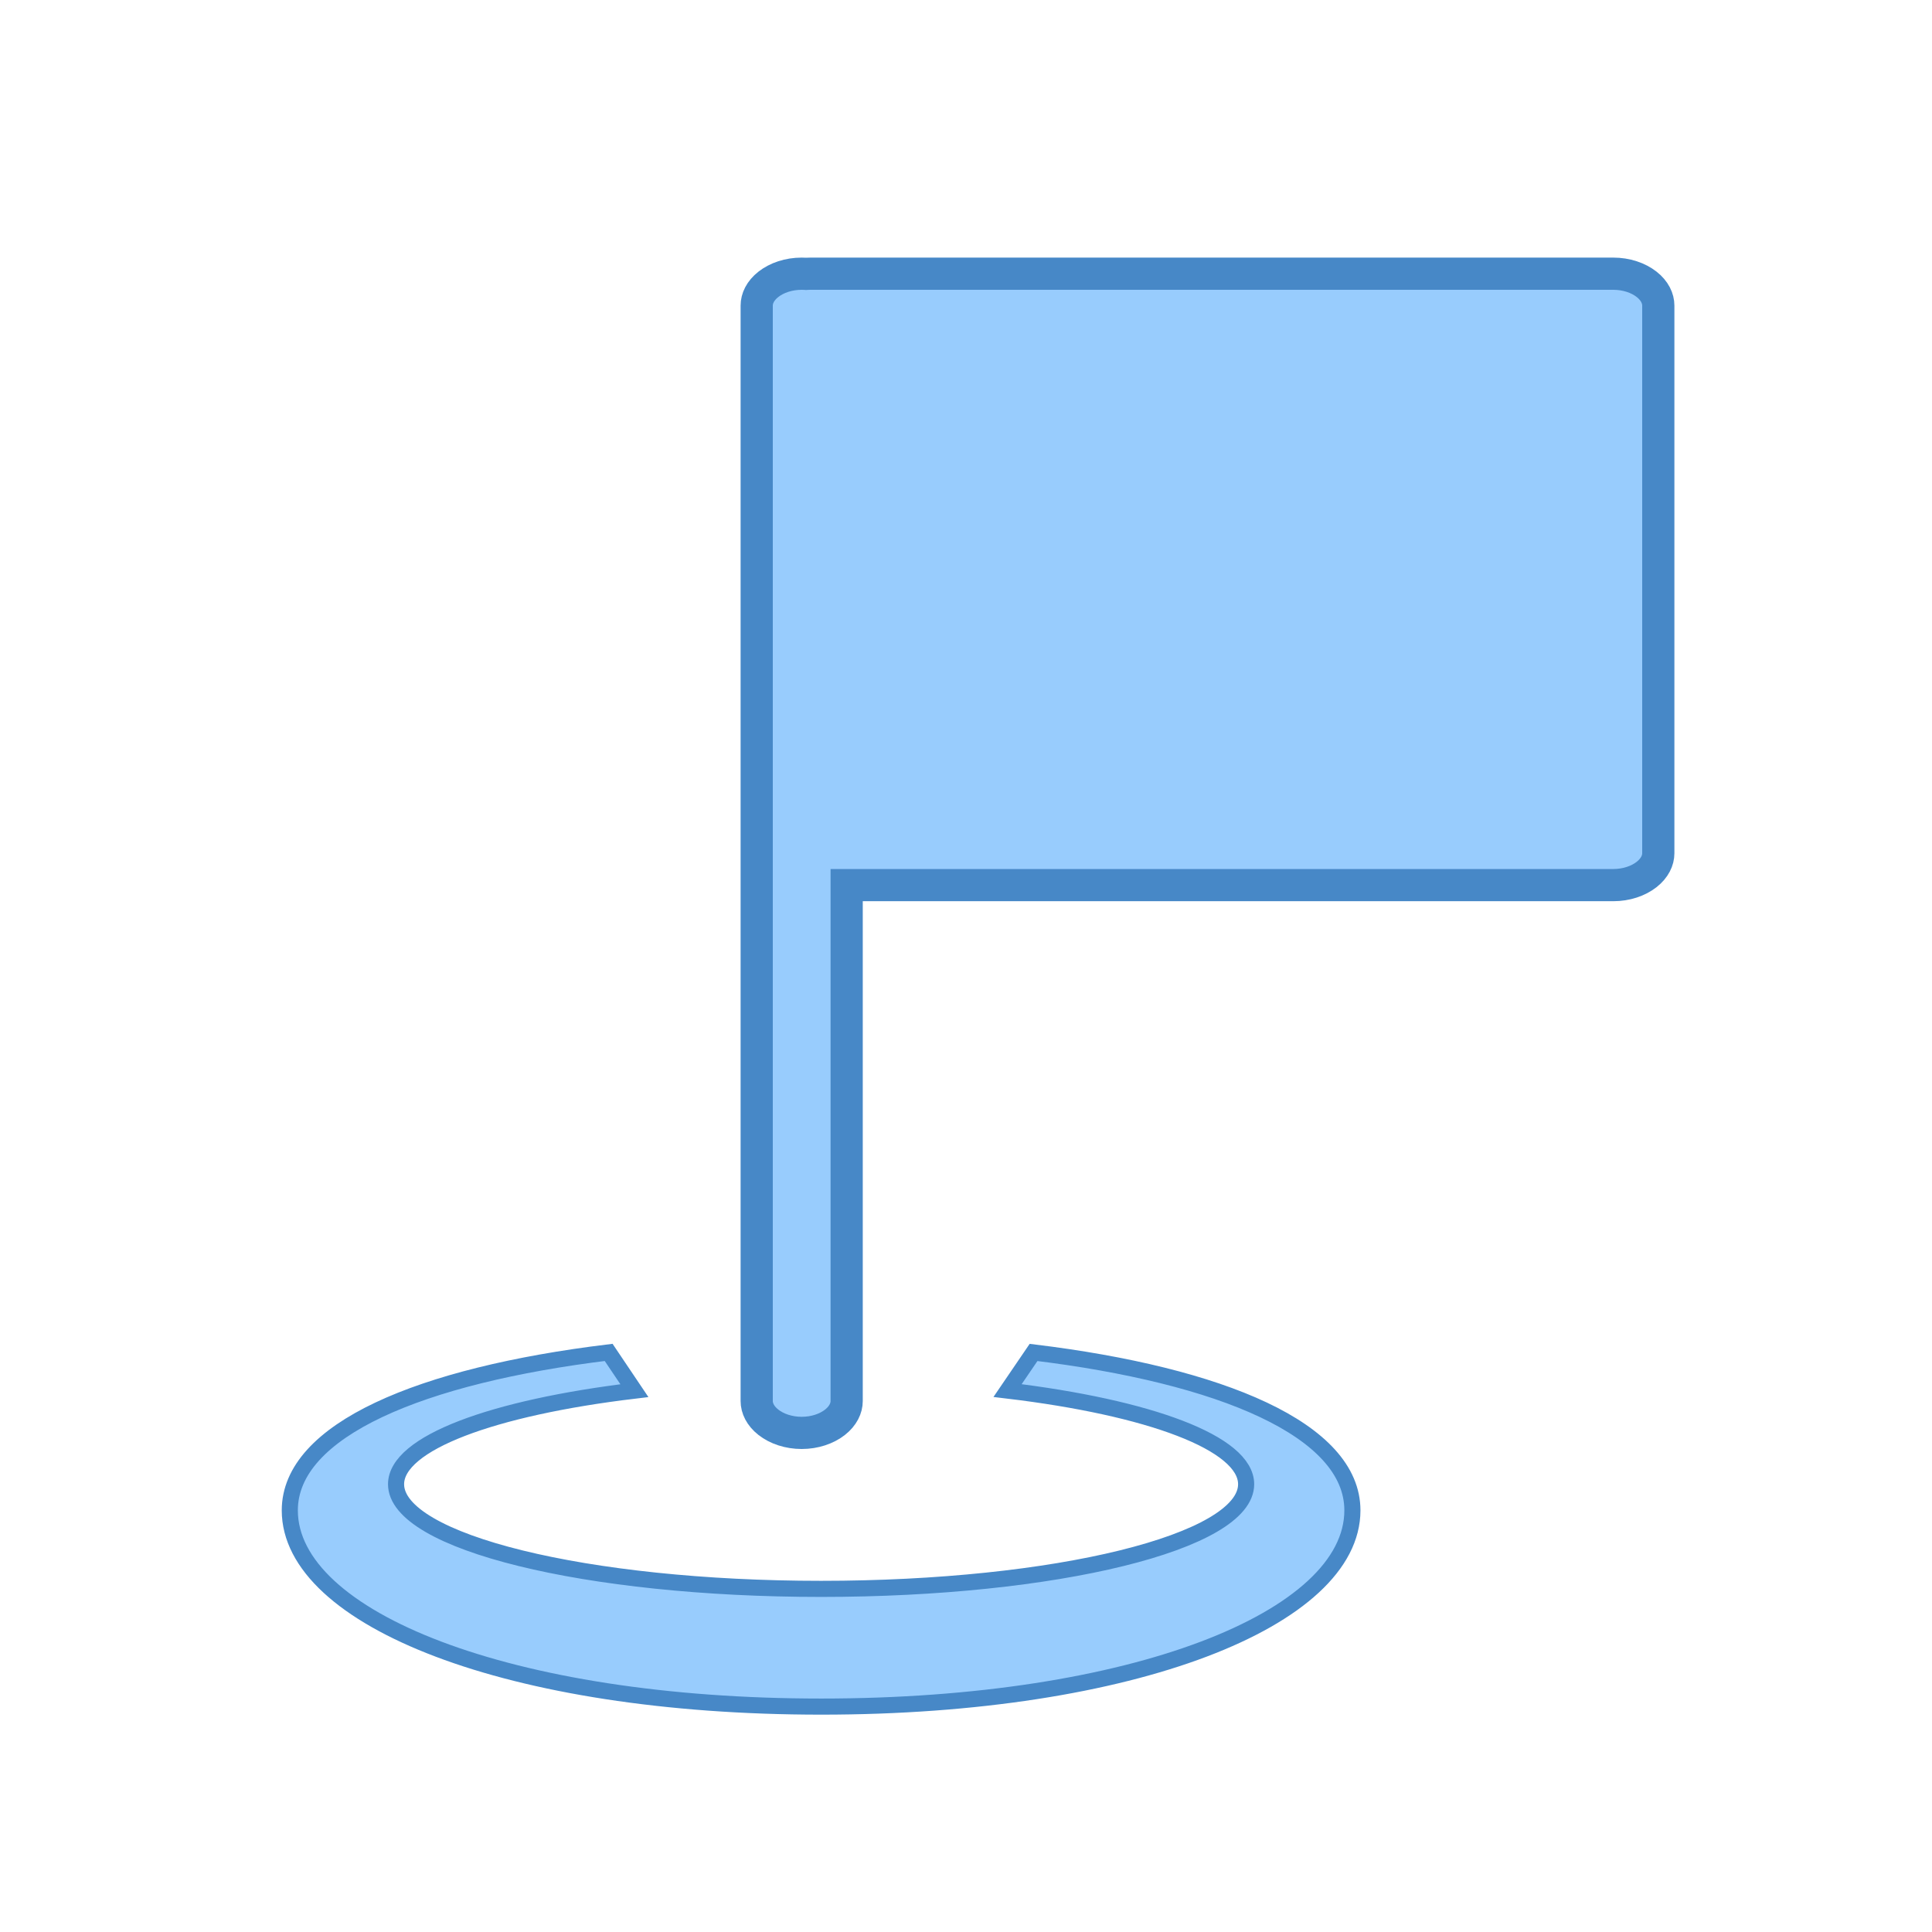
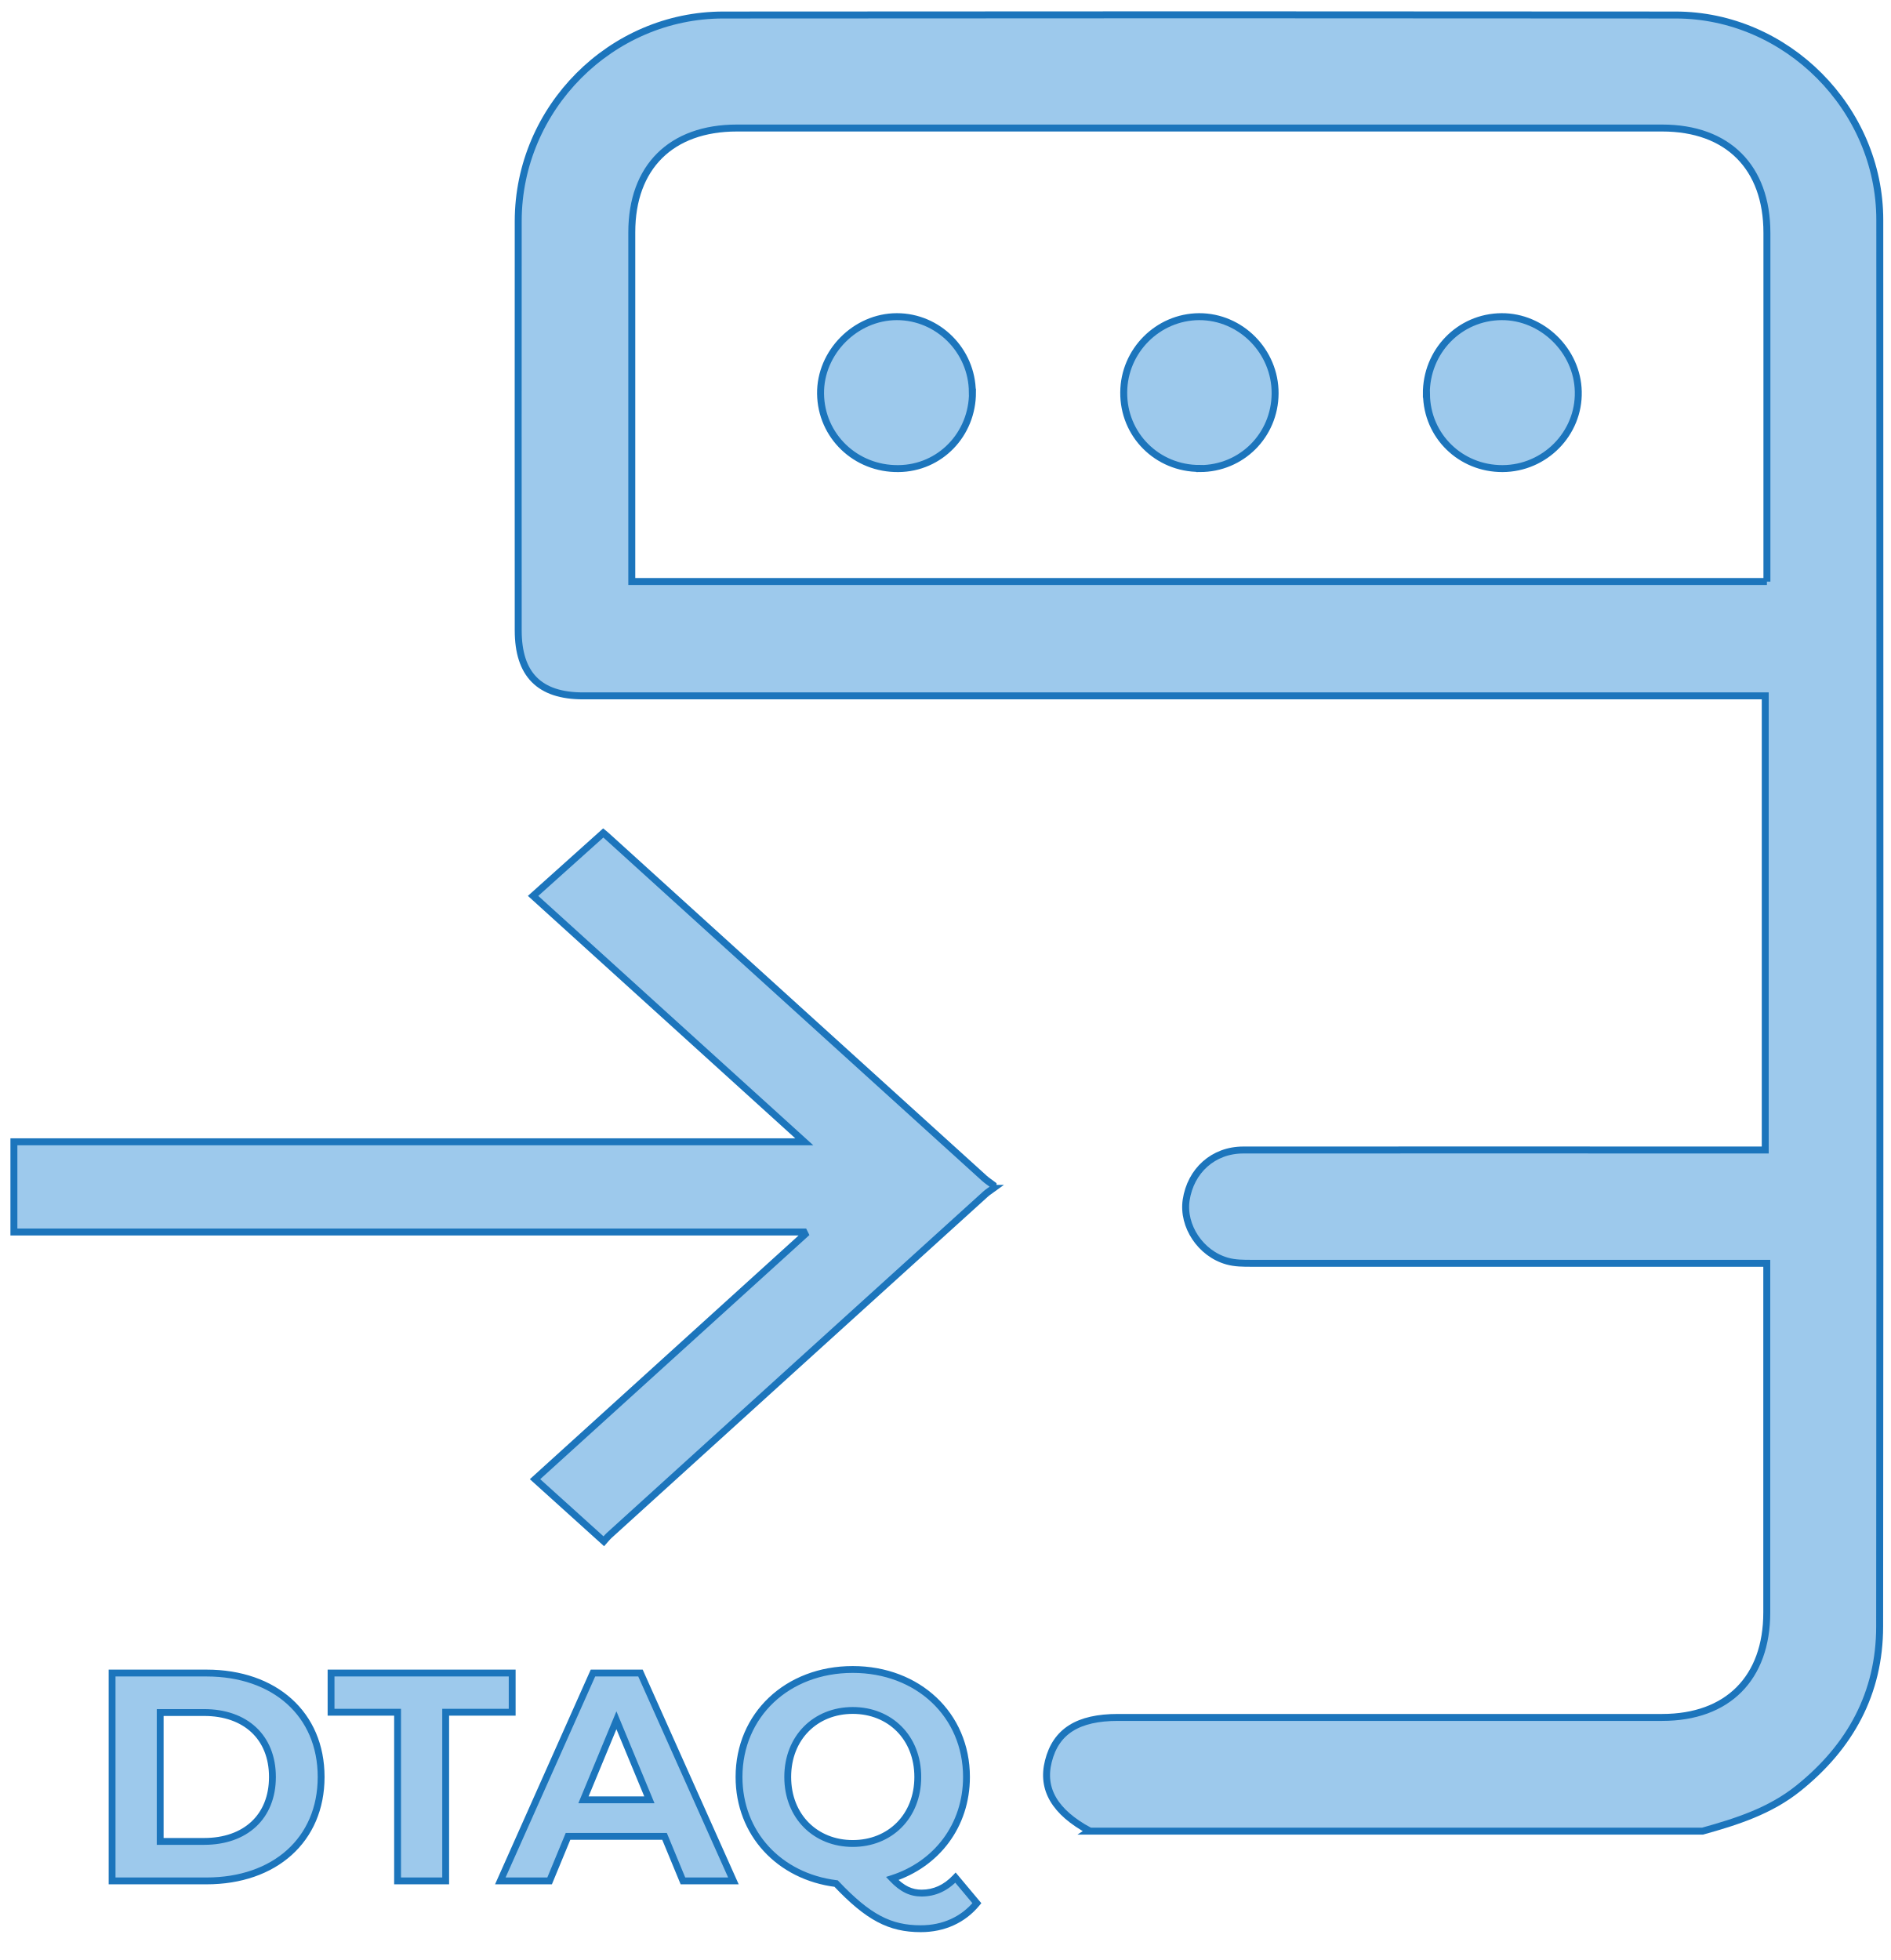
- <svg xmlns="http://www.w3.org/2000/svg" width="60" height="60" viewBox="0 0 60 60" fill="none">
-   <path d="M26.794 27.488H26.294V27.988V43.511C26.294 43.729 26.185 43.971 25.93 44.171C25.672 44.373 25.302 44.5 24.897 44.5C24.493 44.5 24.122 44.373 23.864 44.171C23.609 43.971 23.5 43.729 23.5 43.511V9.489C23.5 9.271 23.609 9.029 23.864 8.829C24.122 8.627 24.492 8.5 24.896 8.5C24.931 8.5 24.966 8.501 25.001 8.503L25.03 8.505L25.06 8.503C25.096 8.501 25.133 8.5 25.169 8.5H50.103C50.507 8.5 50.878 8.627 51.136 8.829C51.391 9.029 51.5 9.271 51.5 9.489V26.5C51.5 26.718 51.391 26.959 51.136 27.159C50.878 27.361 50.507 27.488 50.103 27.488H26.794Z" fill="#98CCFD" stroke="#4788C7" />
-   <path d="M18.902 42C13.075 42.71 9 44.408 9 46.906C9 50.271 15.81 53 25.5 53C35.19 53 42 50.272 42 46.906C42 44.407 37.925 42.71 32.098 42.001L31.291 43.185C35.683 43.71 38.7 44.813 38.7 46.094C38.7 47.889 32.79 49.344 25.5 49.344C18.21 49.344 12.3 47.889 12.3 46.094C12.3 44.818 15.297 43.715 19.702 43.188C19.436 42.792 19.169 42.397 18.902 42Z" fill="#98CCFD" stroke="#4788C7" stroke-width="0.5" />
+ <svg xmlns="http://www.w3.org/2000/svg" width="136" height="141" viewBox="0 0 136 141" fill="none">
+   <path d="M8.063 135.31H14.856C19.748 135.31 23.102 132.362 23.102 127.833C23.102 123.304 19.748 120.356 14.856 120.356H8.063V135.31ZM11.524 132.469V123.198H14.685C17.655 123.198 19.599 124.971 19.599 127.833C19.599 130.696 17.655 132.469 14.685 132.469H11.524ZM28.601 135.31H32.062V123.176H36.847V120.356H23.816V123.176H28.601V135.31ZM49.13 135.31H52.762L46.075 120.356H42.657L35.992 135.31H39.538L40.863 132.106H47.806L49.13 135.31ZM41.974 129.478L44.345 123.753L46.716 129.478H41.974ZM68.737 135.075C68.033 135.823 67.221 136.186 66.302 136.186C65.555 136.186 64.914 135.908 64.187 135.139C67.37 134.114 69.528 131.337 69.528 127.833C69.528 123.369 66.046 120.1 61.346 120.1C56.625 120.1 53.164 123.39 53.164 127.833C53.164 131.892 56.048 134.99 60.15 135.502C62.457 137.938 64.016 138.749 66.238 138.749C67.883 138.749 69.293 138.108 70.276 136.912L68.737 135.075ZM56.668 127.833C56.668 124.992 58.676 123.048 61.346 123.048C64.016 123.048 66.025 124.992 66.025 127.833C66.025 130.674 64.016 132.618 61.346 132.618C58.676 132.618 56.668 130.674 56.668 127.833Z" fill="#9DC9EC" />
+   <path d="M8.063 135.31H7.817V135.556H8.063V135.31ZM8.063 120.356V120.11H7.817V120.356H8.063ZM11.524 132.469H11.278V132.715H11.524V132.469ZM11.524 123.198V122.951H11.278V123.198H11.524ZM8.063 135.556H14.856V135.064H8.063V135.556ZM14.856 135.556C17.351 135.556 19.475 134.804 20.978 133.453C22.484 132.1 23.348 130.162 23.348 127.833H22.856C22.856 130.033 22.043 131.834 20.649 133.087C19.253 134.342 17.253 135.064 14.856 135.064V135.556ZM23.348 127.833C23.348 125.504 22.484 123.567 20.978 122.213C19.475 120.862 17.351 120.11 14.856 120.11V120.603C17.253 120.603 19.253 121.325 20.649 122.58C22.043 123.833 22.856 125.633 22.856 127.833H23.348ZM14.856 120.11H8.063V120.603H14.856V120.11ZM7.817 120.356V135.31H8.309V120.356H7.817ZM11.77 132.469V123.198H11.278V132.469H11.77ZM11.524 123.444H14.685V122.951H11.524V123.444ZM14.685 123.444C16.122 123.444 17.285 123.872 18.087 124.622C18.888 125.37 19.352 126.46 19.352 127.833H19.845C19.845 126.344 19.338 125.116 18.424 124.262C17.512 123.41 16.219 122.951 14.685 122.951V123.444ZM19.352 127.833C19.352 129.206 18.888 130.297 18.087 131.045C17.285 131.794 16.122 132.223 14.685 132.223V132.715C16.219 132.715 17.512 132.257 18.424 131.404C19.338 130.55 19.845 129.323 19.845 127.833H19.352ZM14.685 132.223H11.524V132.715H14.685V132.223ZM28.601 135.31H28.355V135.556H28.601V135.31ZM32.062 135.31V135.556H32.308V135.31H32.062ZM32.062 123.176V122.93H31.815V123.176H32.062ZM36.847 123.176V123.423H37.093V123.176H36.847ZM36.847 120.356H37.093V120.11H36.847V120.356ZM23.816 120.356V120.11H23.57V120.356H23.816ZM23.816 123.176H23.57V123.423H23.816V123.176ZM28.601 123.176H28.847V122.93H28.601V123.176ZM28.601 135.556H32.062V135.064H28.601V135.556ZM32.308 135.31V123.176H31.815V135.31H32.308ZM32.062 123.423H36.847V122.93H32.062V123.423ZM37.093 123.176V120.356H36.6V123.176H37.093ZM36.847 120.11H23.816V120.603H36.847V120.11ZM23.57 120.356V123.176H24.062V120.356H23.57ZM23.816 123.423H28.601V122.93H23.816V123.423ZM28.355 123.176V135.31H28.847V123.176H28.355ZM49.13 135.31L48.903 135.404L48.965 135.556H49.13V135.31ZM52.762 135.31V135.556H53.141L52.986 135.209L52.762 135.31ZM46.075 120.356L46.3 120.256L46.235 120.11H46.075V120.356ZM42.657 120.356V120.11H42.498L42.432 120.256L42.657 120.356ZM35.992 135.31L35.767 135.21L35.613 135.556H35.992V135.31ZM39.538 135.31V135.556H39.703L39.766 135.404L39.538 135.31ZM40.863 132.106V131.859H40.698L40.635 132.012L40.863 132.106ZM47.806 132.106L48.033 132.012L47.97 131.859H47.806V132.106ZM41.974 129.478L41.746 129.384L41.605 129.724H41.974V129.478ZM44.345 123.753L44.572 123.659L44.345 123.11L44.117 123.659L44.345 123.753ZM46.716 129.478V129.724H47.085L46.944 129.384L46.716 129.478ZM49.13 135.556H52.762V135.064H49.13V135.556ZM52.986 135.209L46.3 120.256L45.85 120.457L52.537 135.411L52.986 135.209ZM46.075 120.11H42.657V120.603H46.075V120.11ZM42.432 120.256L35.767 135.21L36.217 135.41L42.882 120.457L42.432 120.256ZM35.992 135.556H39.538V135.064H35.992V135.556ZM39.766 135.404L41.09 132.2L40.635 132.012L39.311 135.216L39.766 135.404ZM40.863 132.352H47.806V131.859H40.863V132.352ZM47.578 132.2L48.903 135.404L49.358 135.216L48.033 132.012L47.578 132.2ZM42.201 129.572L44.572 123.847L44.117 123.659L41.746 129.384L42.201 129.572ZM44.117 123.847L46.489 129.572L46.944 129.384L44.572 123.659L44.117 123.847ZM46.716 129.232H41.974V129.724H46.716V129.232ZM68.737 135.075L68.926 134.917L68.748 134.705L68.558 134.906L68.737 135.075ZM64.187 135.139L64.112 134.905L63.74 135.024L64.008 135.308L64.187 135.139ZM60.15 135.502L60.329 135.333L60.268 135.269L60.181 135.258L60.15 135.502ZM70.276 136.912L70.466 137.068L70.596 136.911L70.464 136.754L70.276 136.912ZM68.558 134.906C67.895 135.609 67.146 135.94 66.302 135.94V136.432C67.295 136.432 68.17 136.036 68.917 135.244L68.558 134.906ZM66.302 135.94C65.636 135.94 65.057 135.701 64.366 134.97L64.008 135.308C64.771 136.115 65.473 136.432 66.302 136.432V135.94ZM64.263 135.373C67.544 134.317 69.774 131.448 69.774 127.833H69.282C69.282 131.226 67.197 133.911 64.112 134.905L64.263 135.373ZM69.774 127.833C69.774 123.219 66.168 119.854 61.346 119.854V120.346C65.924 120.346 69.282 123.518 69.282 127.833H69.774ZM61.346 119.854C56.502 119.854 52.918 123.241 52.918 127.833H53.411C53.411 123.538 56.748 120.346 61.346 120.346V119.854ZM52.918 127.833C52.918 132.024 55.903 135.22 60.119 135.747L60.181 135.258C56.194 134.76 53.411 131.76 53.411 127.833H52.918ZM59.971 135.672C61.132 136.897 62.12 137.731 63.111 138.257C64.107 138.785 65.093 138.996 66.238 138.996V138.503C65.162 138.503 64.257 138.307 63.342 137.822C62.42 137.332 61.475 136.542 60.329 135.333L59.971 135.672ZM66.238 138.996C67.951 138.996 69.433 138.326 70.466 137.068L70.085 136.756C69.153 137.891 67.815 138.503 66.238 138.503V138.996ZM70.464 136.754L68.926 134.917L68.549 135.233L70.087 137.07L70.464 136.754ZM56.914 127.833C56.914 125.127 58.813 123.294 61.346 123.294V122.802C58.538 122.802 56.422 124.858 56.422 127.833H56.914ZM61.346 123.294C63.879 123.294 65.778 125.127 65.778 127.833H66.271C66.271 124.858 64.154 122.802 61.346 122.802V123.294ZM65.778 127.833C65.778 130.54 63.879 132.372 61.346 132.372V132.865C64.154 132.865 66.271 130.809 66.271 127.833H65.778ZM61.346 132.372C58.813 132.372 56.914 130.54 56.914 127.833H56.422C56.422 130.809 58.538 132.865 61.346 132.865V132.372Z" fill="#1C75BC" />
+   <path d="M71.46 85.49C71.27 85.63 71.06 85.75 70.89 85.91C61.86 94.09 52.84 102.27 43.82 110.46C43.66 110.61 43.53 110.78 43.44 110.88L38.49 106.41C44.91 100.59 51.41 94.69 57.92 88.79L57.84 88.63H1V82.14H57.86C51.3 76.19 44.8 70.3 38.35 64.45L43.4 59.92C43.45 59.96 43.63 60.11 43.8 60.27C52.81 68.44 61.81 76.61 70.82 84.77C71.01 84.94 71.23 85.08 71.44 85.24V85.49H71.46Z" fill="#9DC9EC" stroke="#1C75BC" stroke-width="0.5" stroke-miterlimit="10" />
+   <path d="M78.37 131.71C75.88 130.36 74.91 128.71 75.42 126.7C75.96 124.55 77.55 123.55 80.42 123.55C93.47 123.55 106.53 123.55 119.58 123.55C124.29 123.55 127.1 120.72 127.1 116C127.1 108.09 127.1 100.18 127.1 92.27V90.88H125.38C113.6 90.88 101.82 90.88 90.04 90.88C89.45 90.88 88.84 90.88 88.28 90.72C86.36 90.18 85.06 88.19 85.33 86.34C85.65 84.21 87.29 82.73 89.44 82.73C101.47 82.72 113.51 82.73 125.54 82.73C126.03 82.73 126.52 82.73 126.99 82.73V50.06H125.24C97.47 50.06 69.71 50.06 41.94 50.06C38.8 50.06 37.28 48.52 37.28 45.35C37.28 35.53 37.27 25.7 37.28 15.88C37.3 7.78 43.96 1.08 52.04 1.08C74.87 1.06 97.71 1.06 120.54 1.08C128.53 1.08 135.23 7.82 135.23 15.82C135.24 49.55 135.25 83.27 135.22 117C135.22 121.81 133.1 125.66 129.37 128.65C127.34 130.28 124.93 131.05 122.48 131.73H78.34L78.37 131.71ZM127.11 41.84C127.11 41.37 127.11 40.92 127.11 40.47C127.11 32.56 127.11 24.65 127.11 16.75C127.11 12.03 124.29 9.21 119.58 9.21C97.39 9.21 75.2 9.21 53.01 9.21C48.28 9.21 45.45 12.02 45.45 16.71C45.45 24.66 45.45 32.61 45.45 40.56V41.83H127.11V41.84Z" fill="#9DC9EC" stroke="#1C75BC" stroke-width="0.5" stroke-miterlimit="10" />
+   <path d="M69.95 28.21C69.93 25.22 67.49 22.78 64.52 22.78C61.54 22.78 58.99 25.35 59.03 28.33C59.07 31.36 61.55 33.75 64.64 33.71C67.62 33.68 69.97 31.25 69.96 28.21H69.95Z" fill="#9DC9EC" stroke="#1C75BC" stroke-width="0.5" stroke-miterlimit="10" />
+   <path d="M102.62 28.36C102.65 31.36 105.07 33.72 108.09 33.71C111.13 33.7 113.61 31.19 113.54 28.17C113.48 25.23 110.95 22.76 108.02 22.78C104.99 22.8 102.58 25.28 102.61 28.36H102.62Z" fill="#9DC9EC" stroke="#1C75BC" stroke-width="0.5" stroke-miterlimit="10" />
+   <path d="M86.31 33.71C89.32 33.71 91.71 31.32 91.73 28.31C91.75 25.28 89.26 22.77 86.26 22.78C83.29 22.8 80.86 25.24 80.84 28.22C80.81 31.27 83.24 33.71 86.31 33.7V33.71Z" fill="#9DC9EC" stroke="#1C75BC" stroke-width="0.5" stroke-miterlimit="10" />
</svg>
